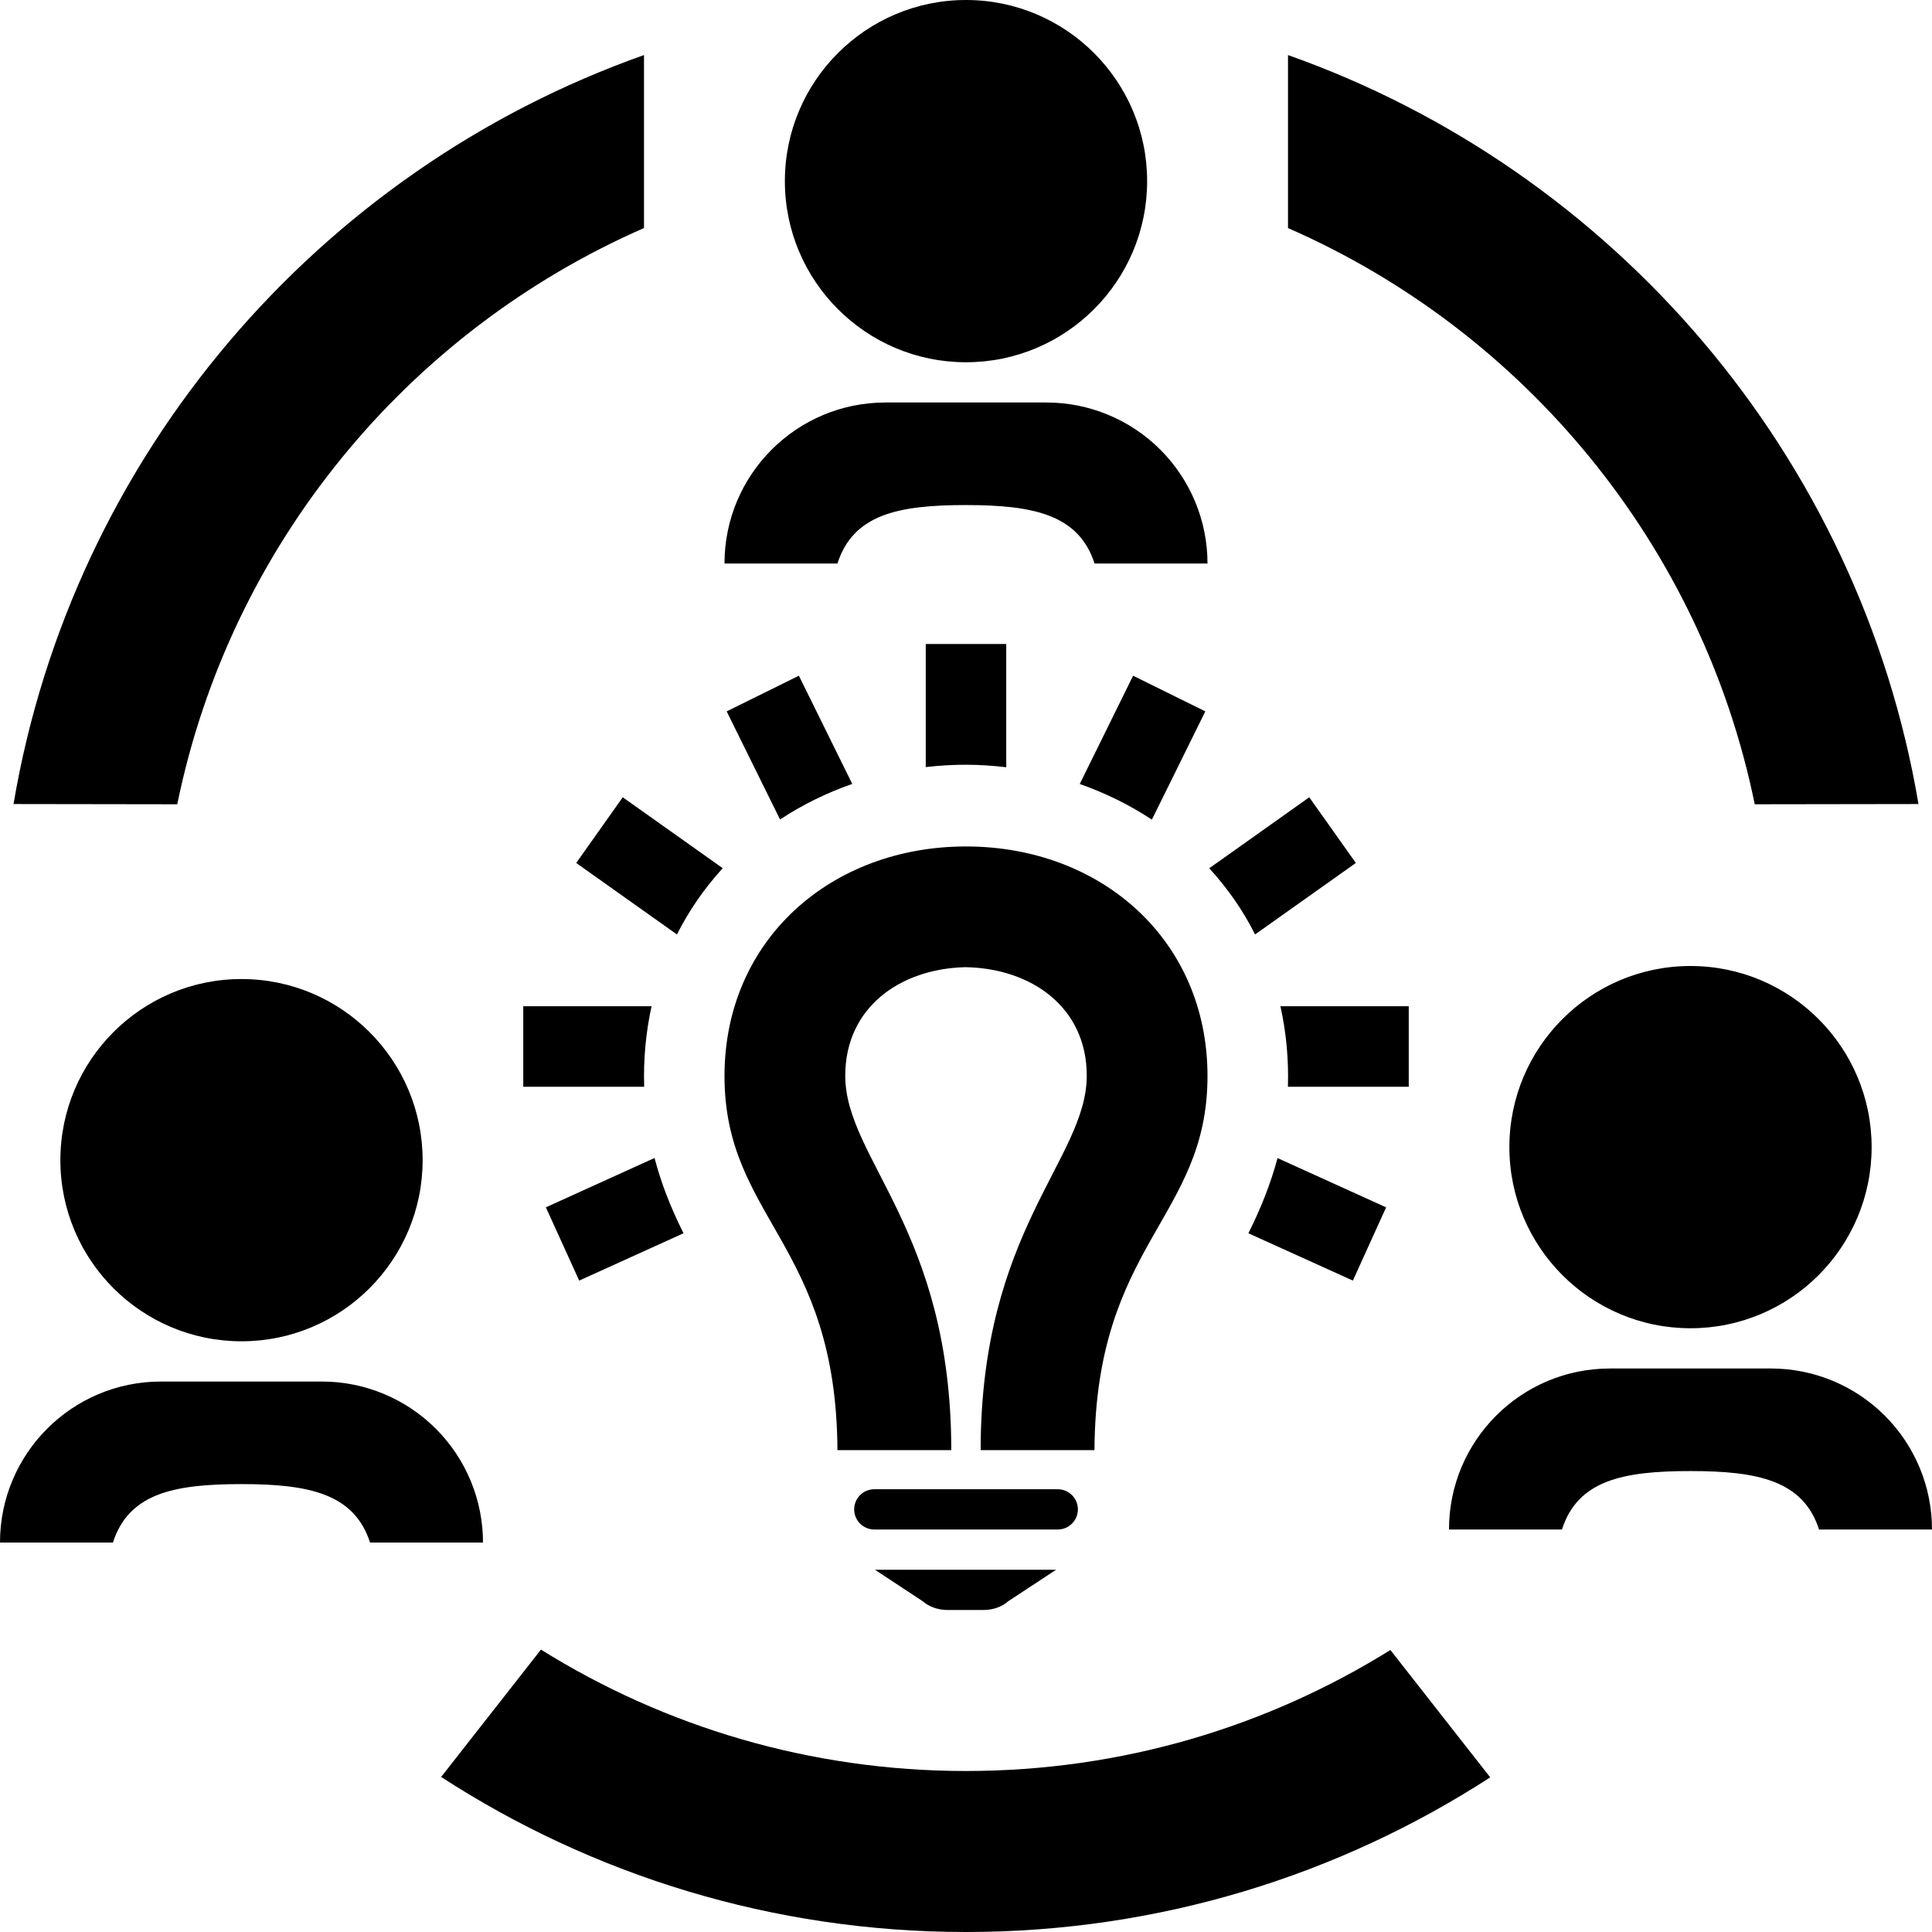
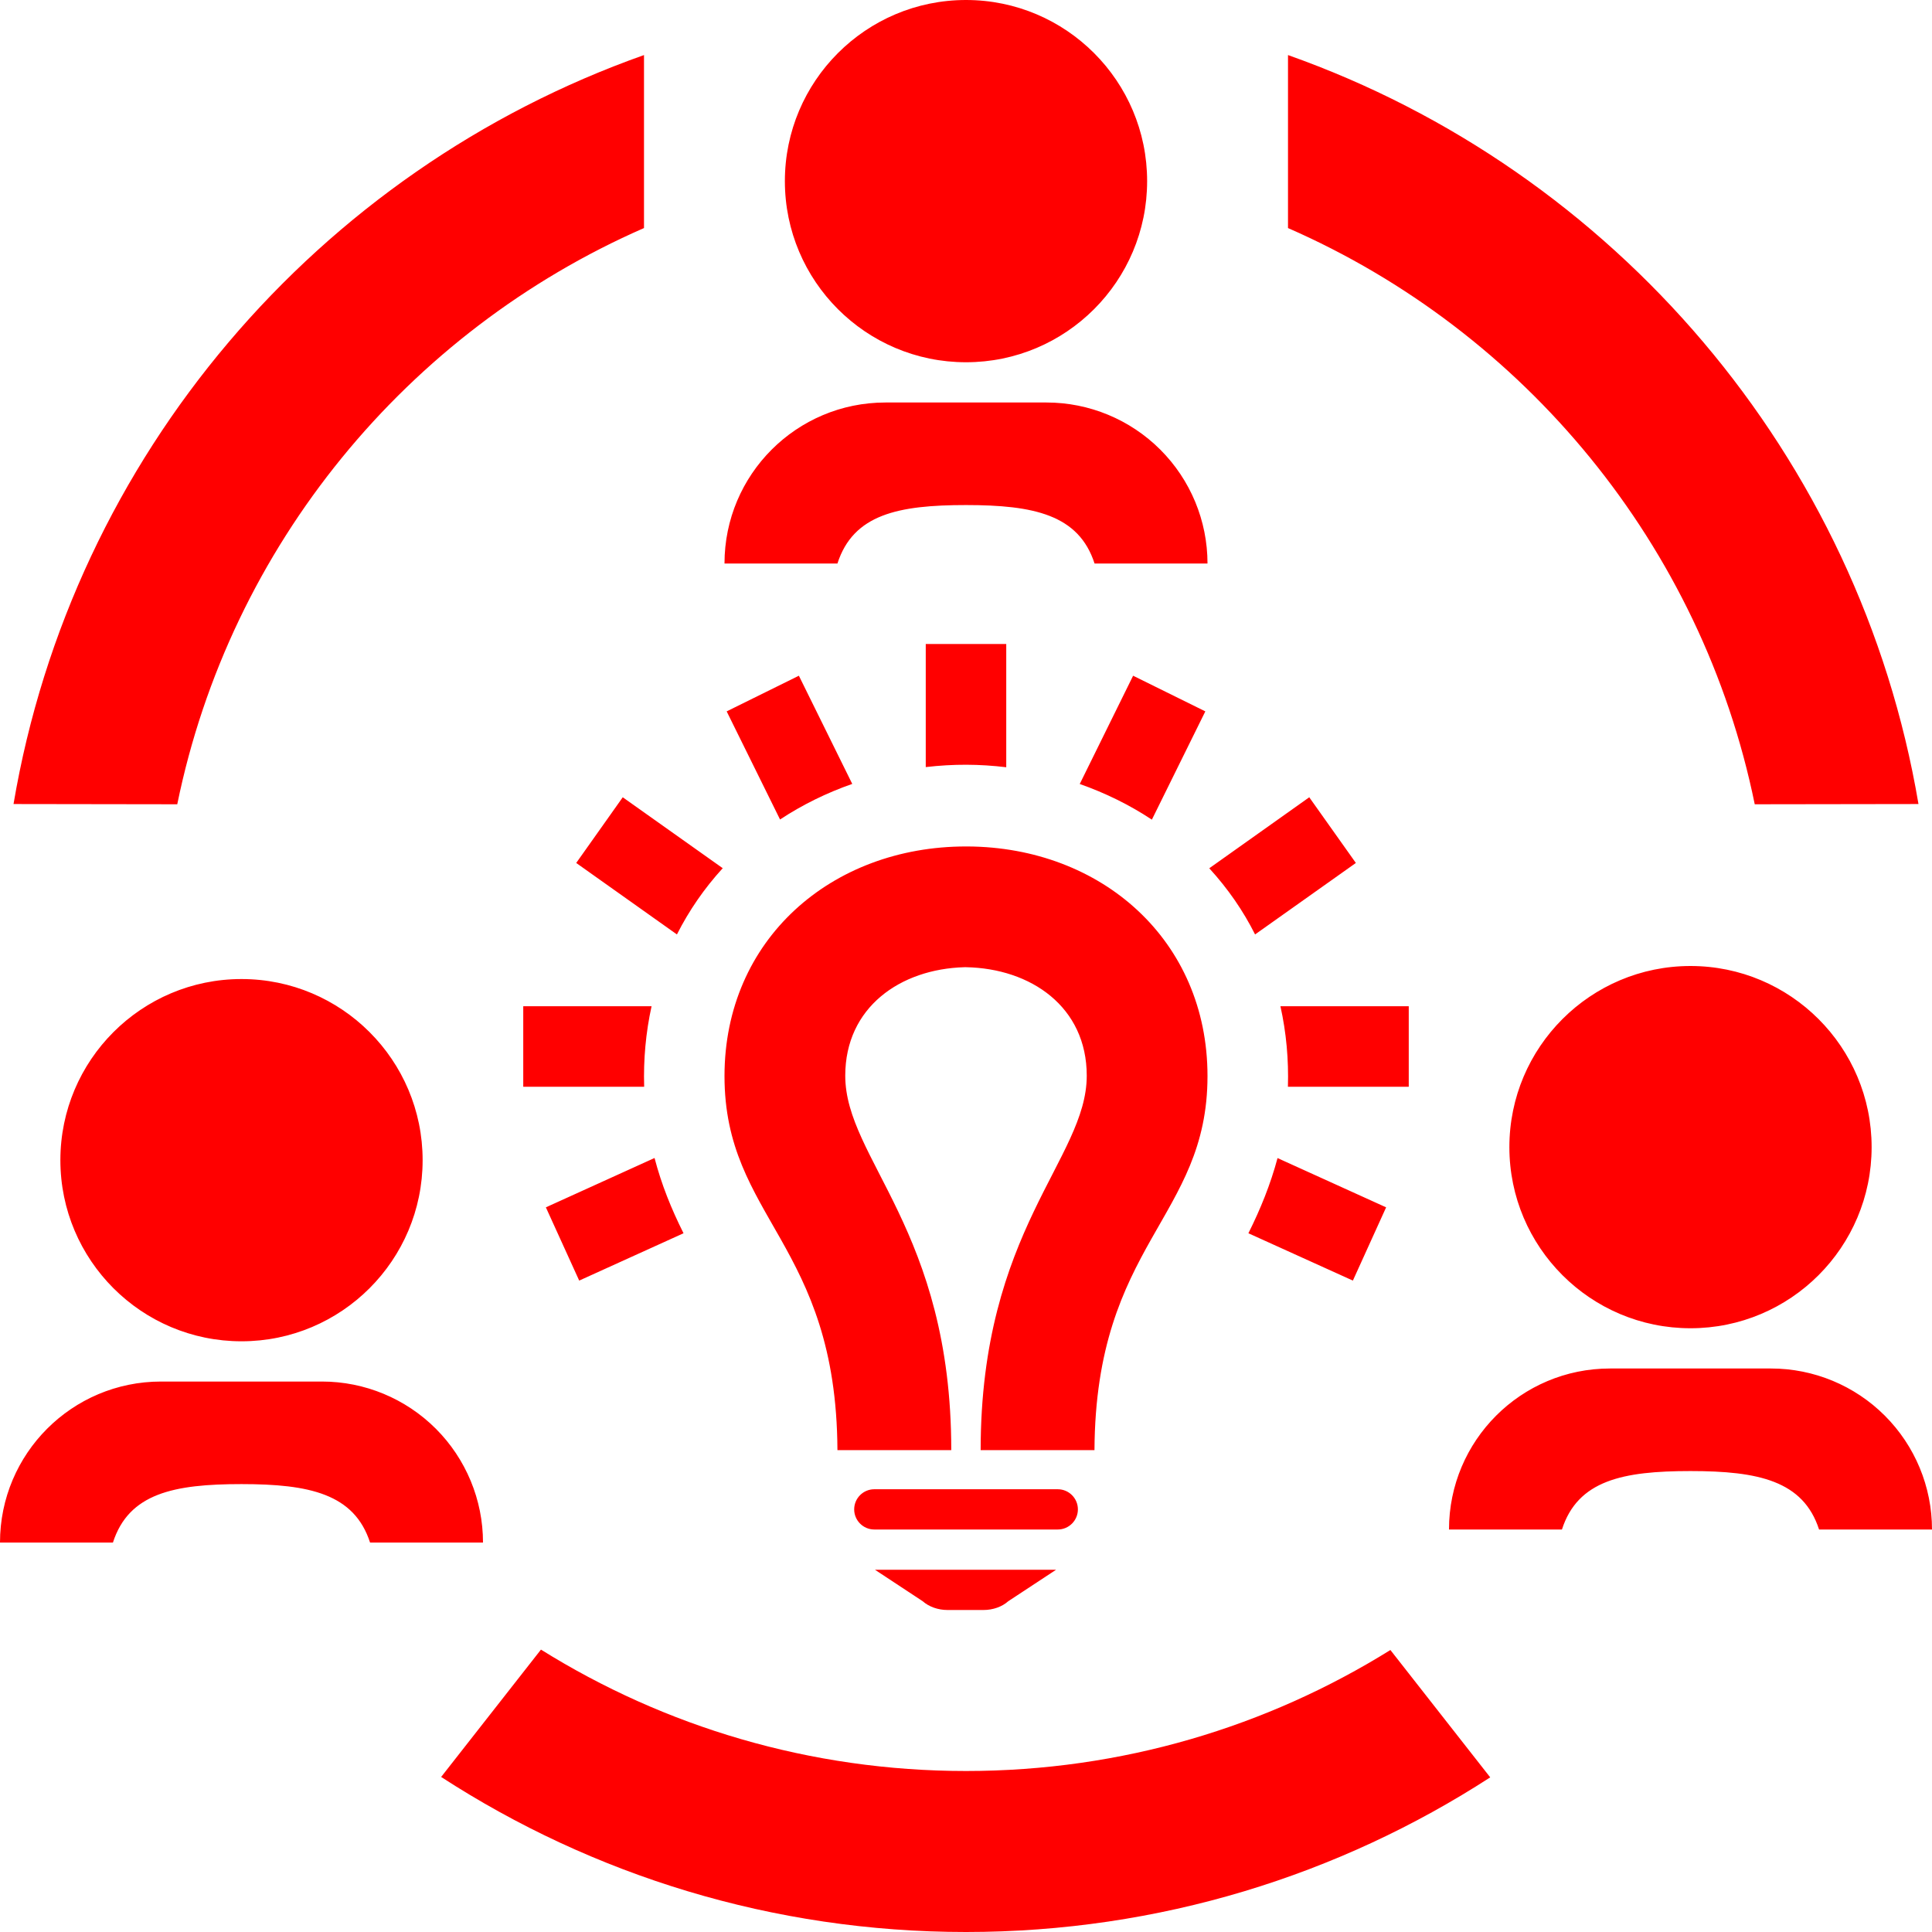
- <svg xmlns="http://www.w3.org/2000/svg" width="24" height="24" fill="danger">
+ <svg xmlns="http://www.w3.org/2000/svg" width="24" height="24" fill="red">
  <path d="M6.72 20.492c1.532.956 3.342 1.508 5.28 1.508 1.934 0 3.741-.55 5.272-1.503l1.24 1.582c-1.876 1.215-4.112 1.921-6.512 1.921-2.403 0-4.642-.708-6.52-1.926l1.24-1.582zm5.497-.492h-.447c-.117 0-.23-.04-.308-.109l-.593-.391h2.25l-.594.391c-.077.069-.19.109-.308.109zm-10.814-.838h-1.403c0-1.104.895-2 2-2h2c.53 0 1.039.211 1.414.586s.586.884.586 1.414h-1.403c-.196-.606-.755-.726-1.597-.726s-1.4.115-1.597.726zm11.737-.162h-2.279c-.138 0-.25-.112-.25-.25s.112-.25.25-.25h2.279c.138 0 .25.112.25.25s-.112.25-.25.25zm6.263 0h-1.403c0-1.105.895-2 2-2h2c.53 0 1.039.211 1.414.586s.586.883.586 1.414h-1.403c-.196-.606-.755-.726-1.597-.726s-1.4.115-1.597.726zm-7.586-.986h-1.414c-.013-2.57-1.403-2.878-1.403-4.647 0-1.695 1.327-2.852 3-2.852h.02c1.663.009 2.98 1.163 2.98 2.852 0 1.769-1.391 2.077-1.404 4.647h-1.414c0-2.735 1.318-3.614 1.318-4.651 0-.856-.694-1.333-1.5-1.348h-.019c-.798.022-1.481.499-1.481 1.348 0 1.037 1.317 1.916 1.317 4.651zm-8.817-5.852c1.242 0 2.25 1.008 2.25 2.25s-1.008 2.25-2.25 2.25-2.25-1.008-2.25-2.25 1.008-2.25 2.25-2.25zm18-.162c1.242 0 2.25 1.008 2.25 2.25s-1.008 2.25-2.25 2.25-2.25-1.008-2.25-2.25 1.008-2.25 2.25-2.25zm-5.13 2.386l1.349.612-.413.91-1.298-.588c.15-.3.275-.608.362-.934zm-7.739-.001c.087.332.208.631.36.935l-1.296.588-.414-.91 1.35-.613zm-5.131-.873c.497 0 .9.403.9.9s-.403.9-.9.9-.9-.403-.9-.9.403-.9.9-.9zm18-.162c.497 0 .9.403.9.9s-.403.9-.9.9-.9-.403-.9-.9.403-.9.9-.9zm-3.5.15h-1.501c.01-.335-.02-.673-.093-1h1.594v1zm-9.498 0h-1.502v-1h1.594c-.072.327-.102.663-.092.998v.002zm7.02-2.714l1.242-.882.579.816-1.252.888c-.146-.291-.335-.566-.569-.822zm-6.044-.001c-.23.252-.418.525-.569.823l-1.251-.888.578-.816 1.242.881zm4.435-1.046l.663-1.345.897.443-.664 1.345c-.278-.184-.58-.332-.896-.443zm-2.826-.001c-.315.11-.618.258-.897.442l-.663-1.343.897-.443.663 1.344zm-2.587-9.054v2.149c-2.938 1.285-5.141 3.942-5.798 7.158l-2.034-.003c.732-4.328 3.785-7.872 7.832-9.304zm8 0c4.047 1.432 7.1 4.976 7.832 9.304l-2.034.003c-.657-3.216-2.86-5.873-5.798-7.158v-2.149zm-3.5 8.847c-.334-.04-.654-.042-1-.002v-1.529h1v1.531zm-2.097-2.531h-1.403c0-1.105.895-2 2-2h2c.53 0 1.039.211 1.414.586s.586.883.586 1.414h-1.403c-.196-.606-.755-.726-1.597-.726s-1.4.115-1.597.726zm1.597-7c1.242 0 2.25 1.008 2.25 2.25s-1.008 2.25-2.25 2.25-2.25-1.008-2.25-2.25 1.008-2.25 2.25-2.25zm0 1.35c.497 0 .9.403.9.9s-.403.9-.9.9-.9-.403-.9-.9.403-.9.9-.9z" />
</svg>
